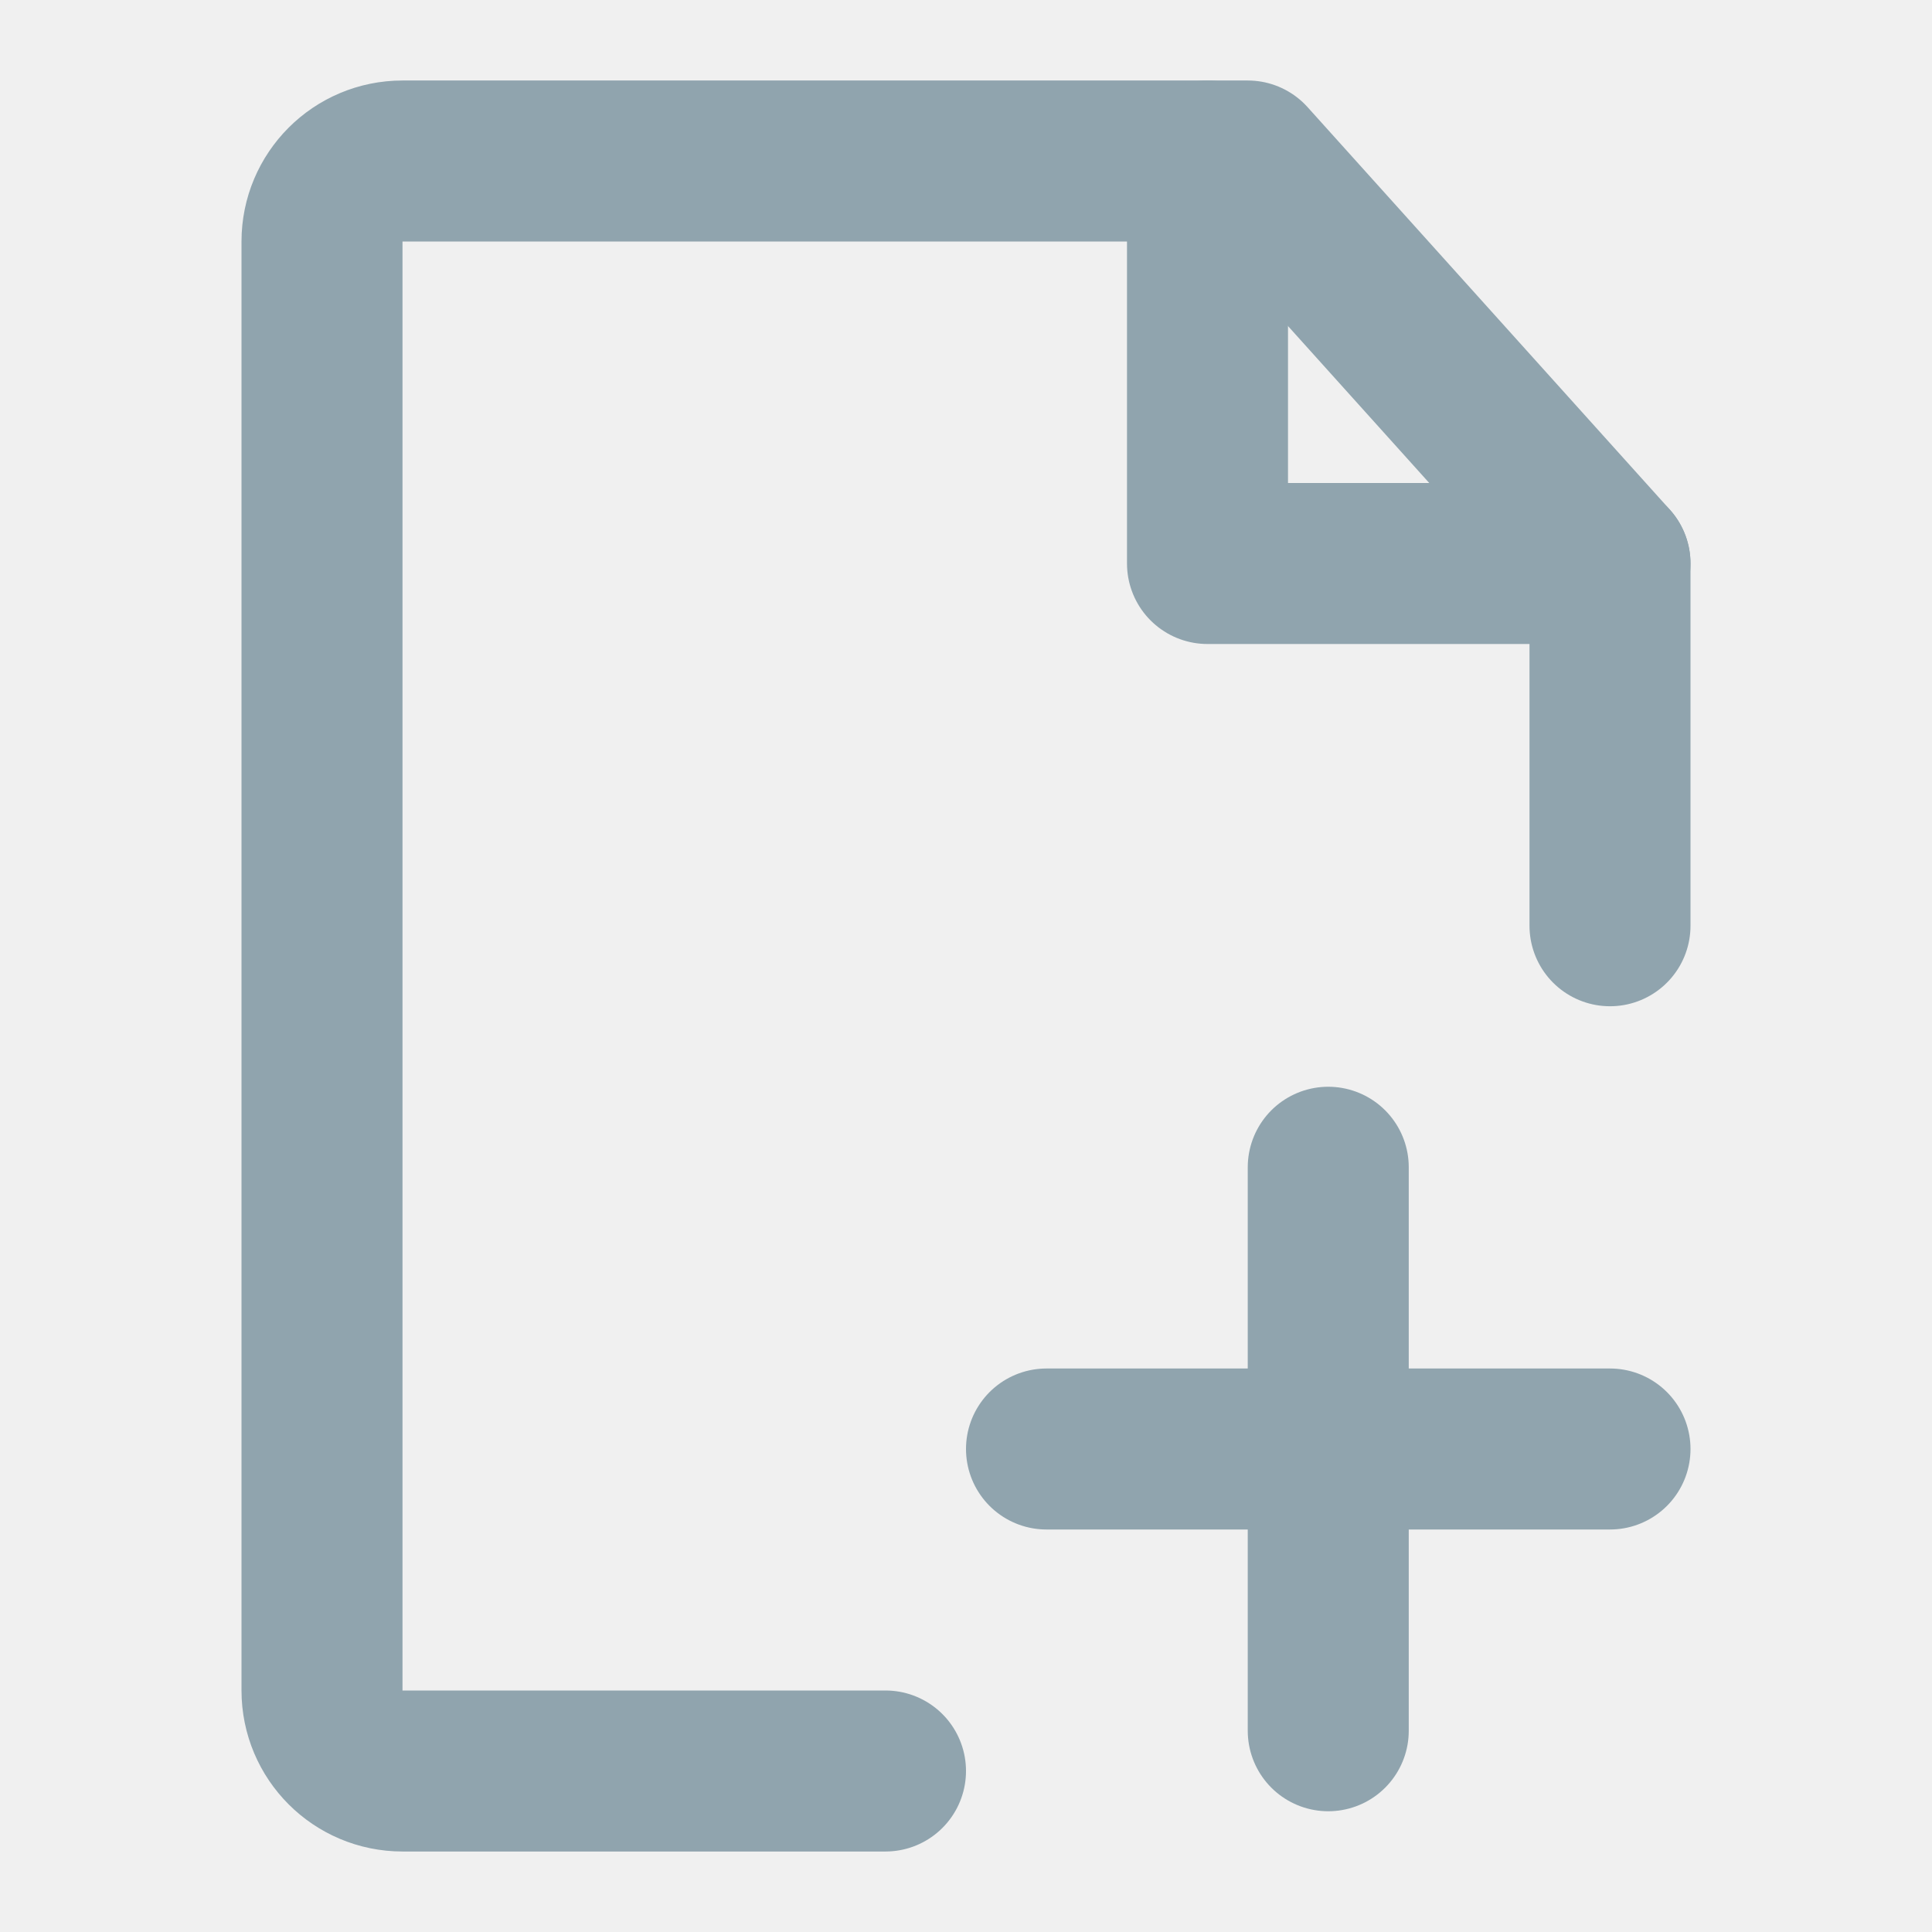
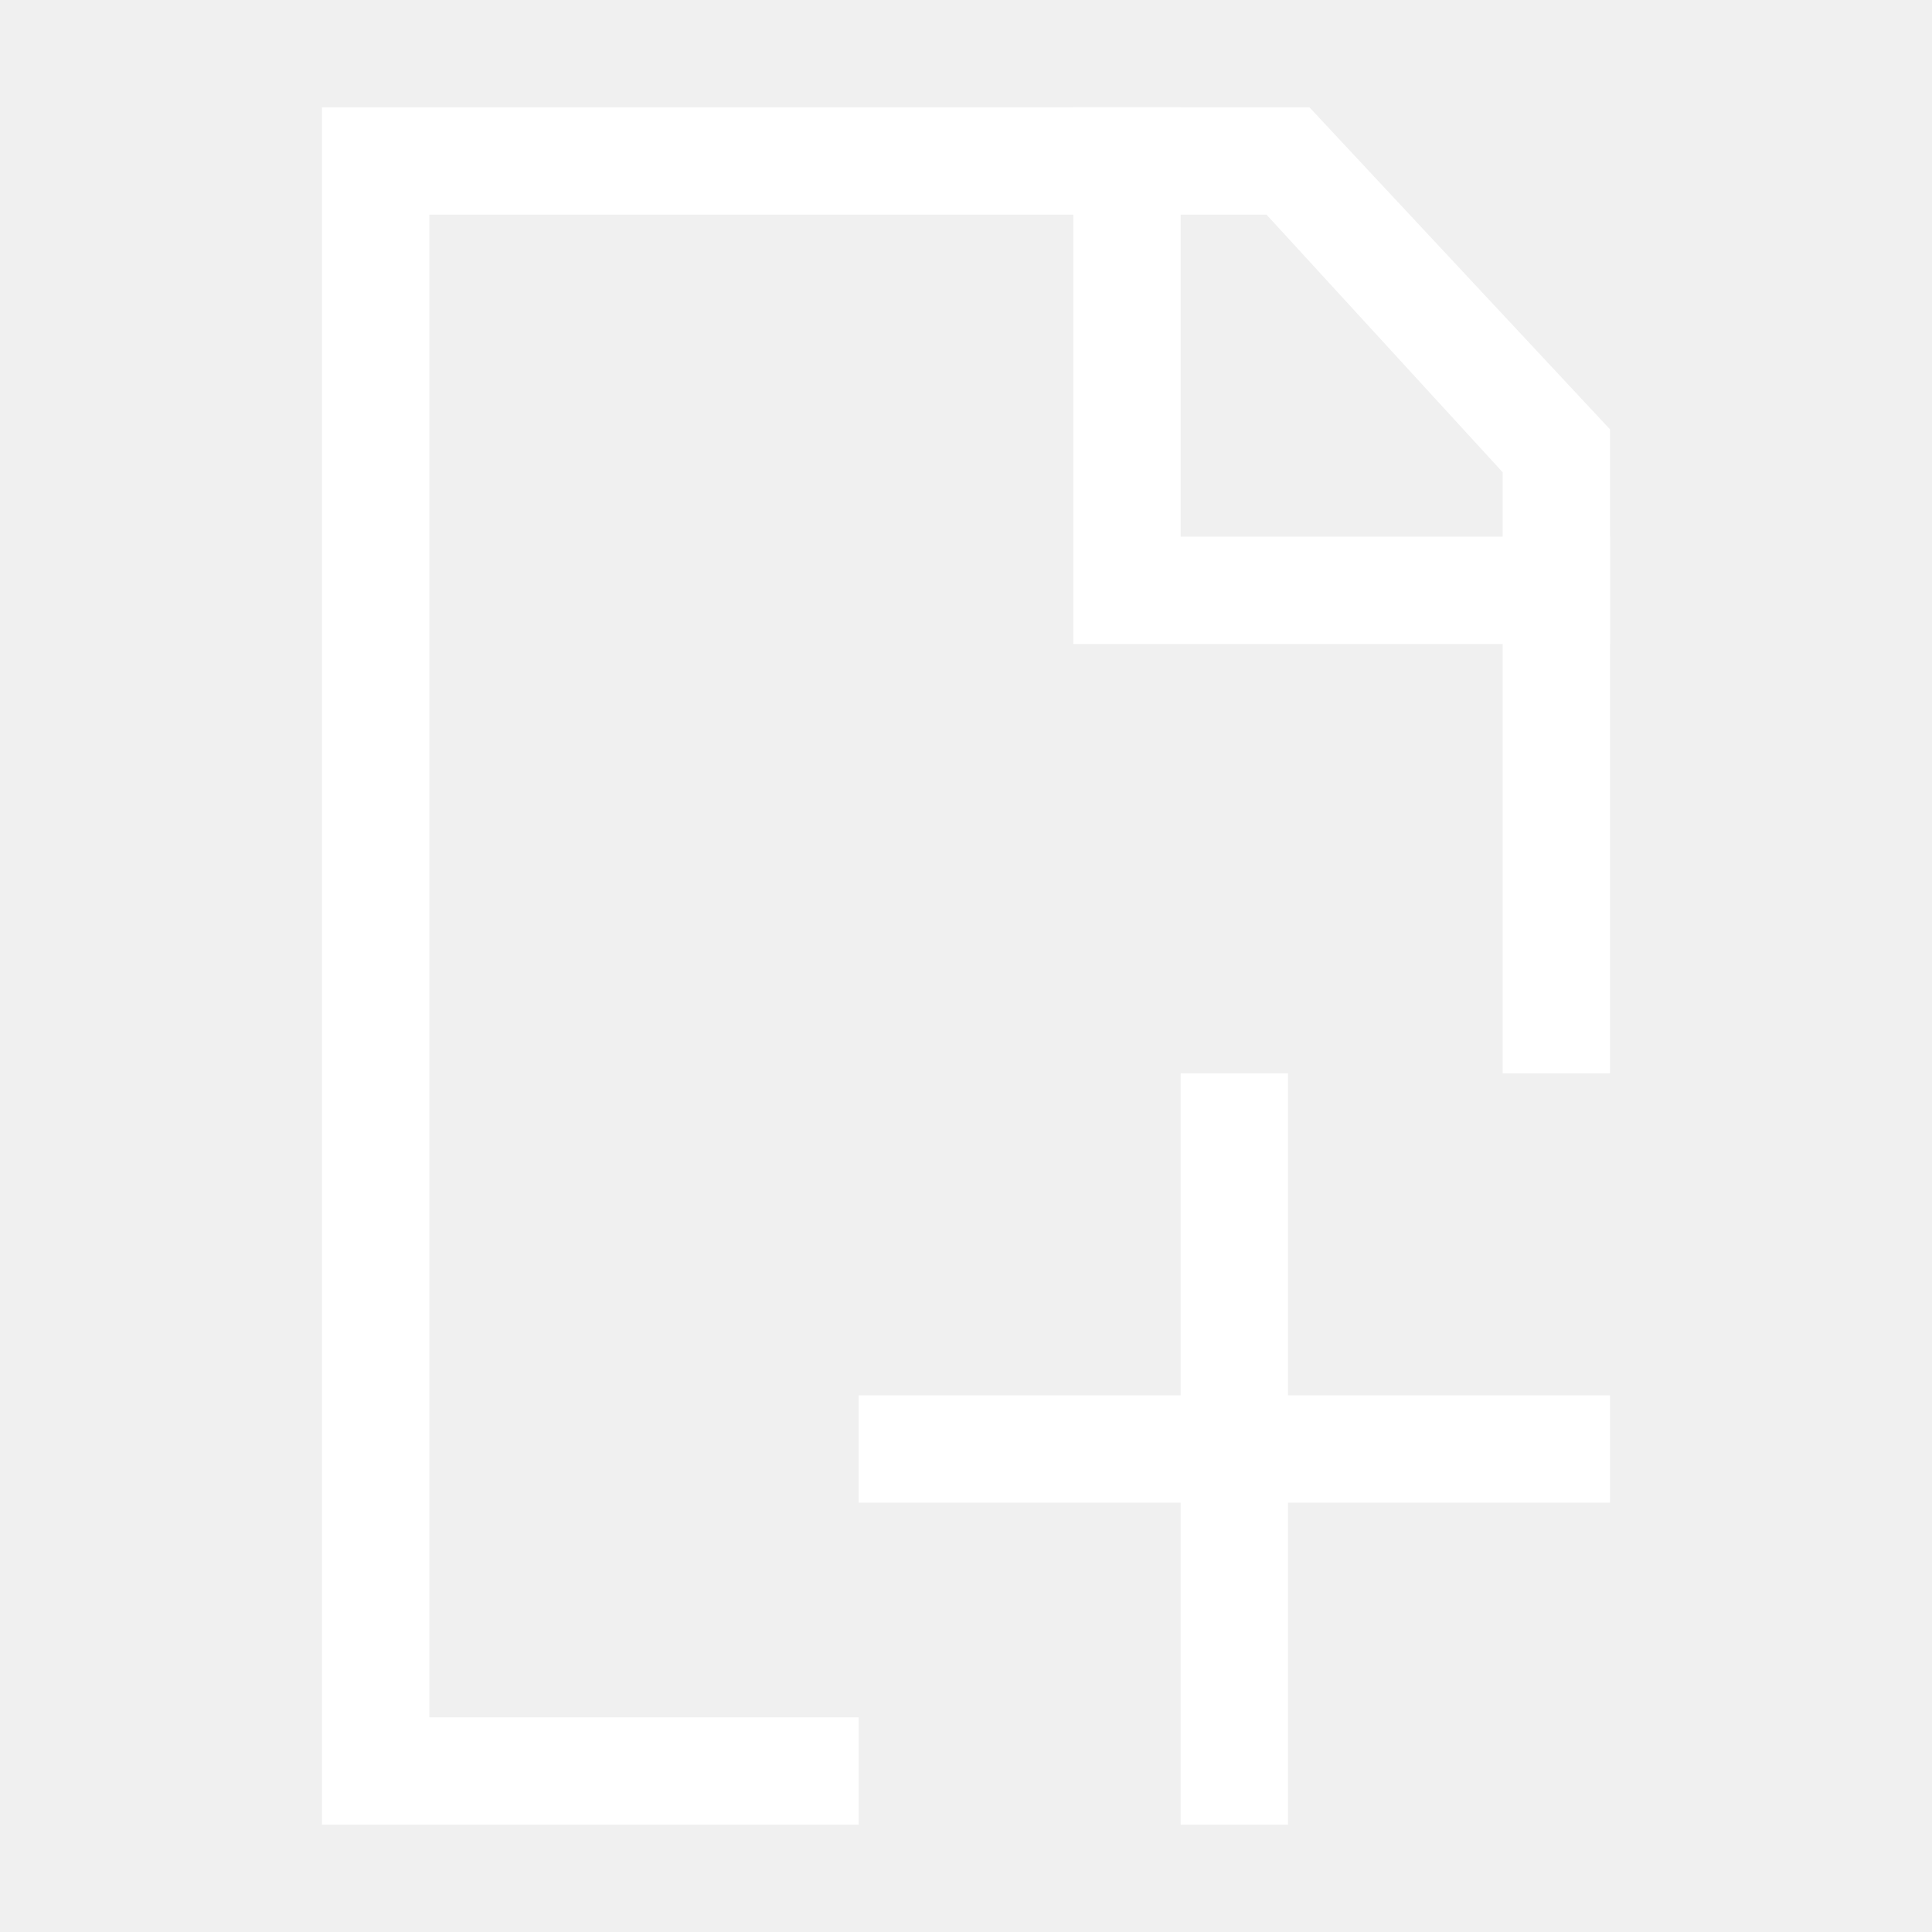
- <svg xmlns="http://www.w3.org/2000/svg" width="24" height="24" viewBox="0 0 48 48" fill="none">
-   <path d="M40 23V14L31 4H10C8.895 4 8 4.895 8 6V42C8 43.105 8.895 44 10 44H22" stroke="#90A4AE" stroke-width="4" stroke-linecap="round" stroke-linejoin="round" />
-   <path d="M33 29V43" stroke="#90A4AE" stroke-width="4" stroke-linecap="round" stroke-linejoin="round" />
-   <path d="M26 36H33H40" stroke="#90A4AE" stroke-width="4" stroke-linecap="round" stroke-linejoin="round" />
-   <path d="M30 4V14H40" stroke="#90A4AE" stroke-width="4" stroke-linecap="round" stroke-linejoin="round" />
+ <svg xmlns="http://www.w3.org/2000/svg" t="1746645142930" class="icon" viewBox="0 0 1024 1024" version="1.1" p-id="2362" width="200" height="200">
+   <path d="M455.111 967.111H170.667V56.889h523.378L853.333 227.556v341.333h-56.889V250.311L671.289 113.778H227.556v796.444h227.556z" fill="#ffffff" p-id="2363" />
+   <path d="M853.333 341.333h-284.444V56.889h56.889v227.556h227.556zM455.111 739.556h398.222v56.889H455.111z" fill="#ffffff" p-id="2364" />
+   <path d="M625.778 568.889h56.889v398.222h-56.889z" fill="#ffffff" p-id="2365" />
</svg>
